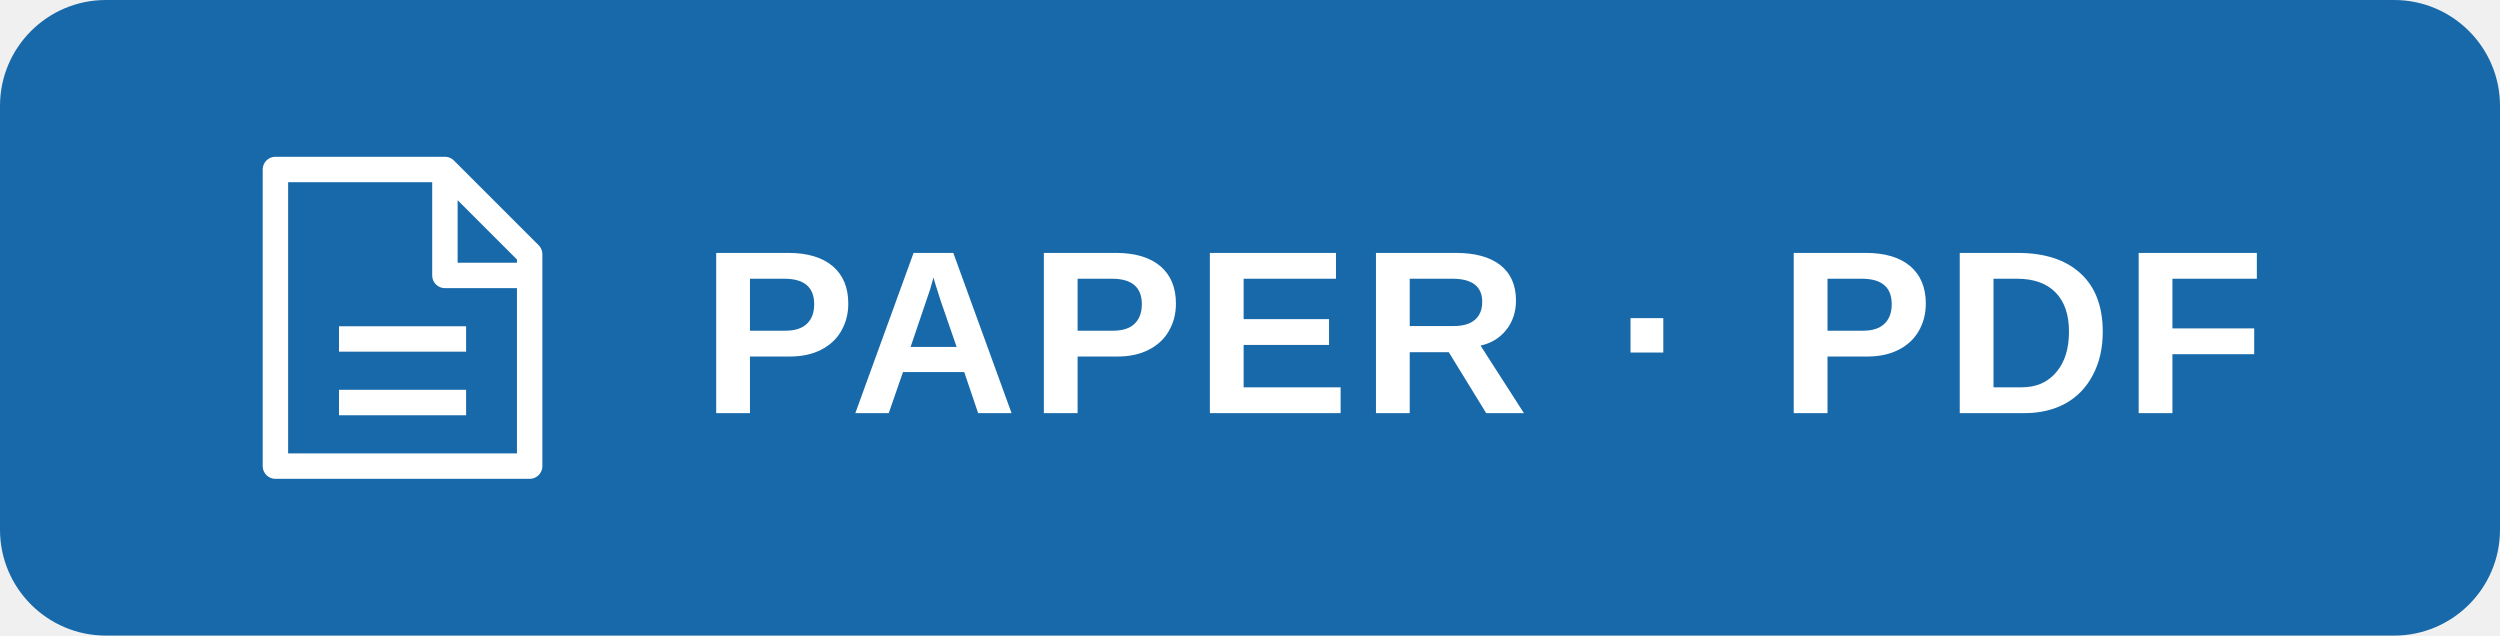
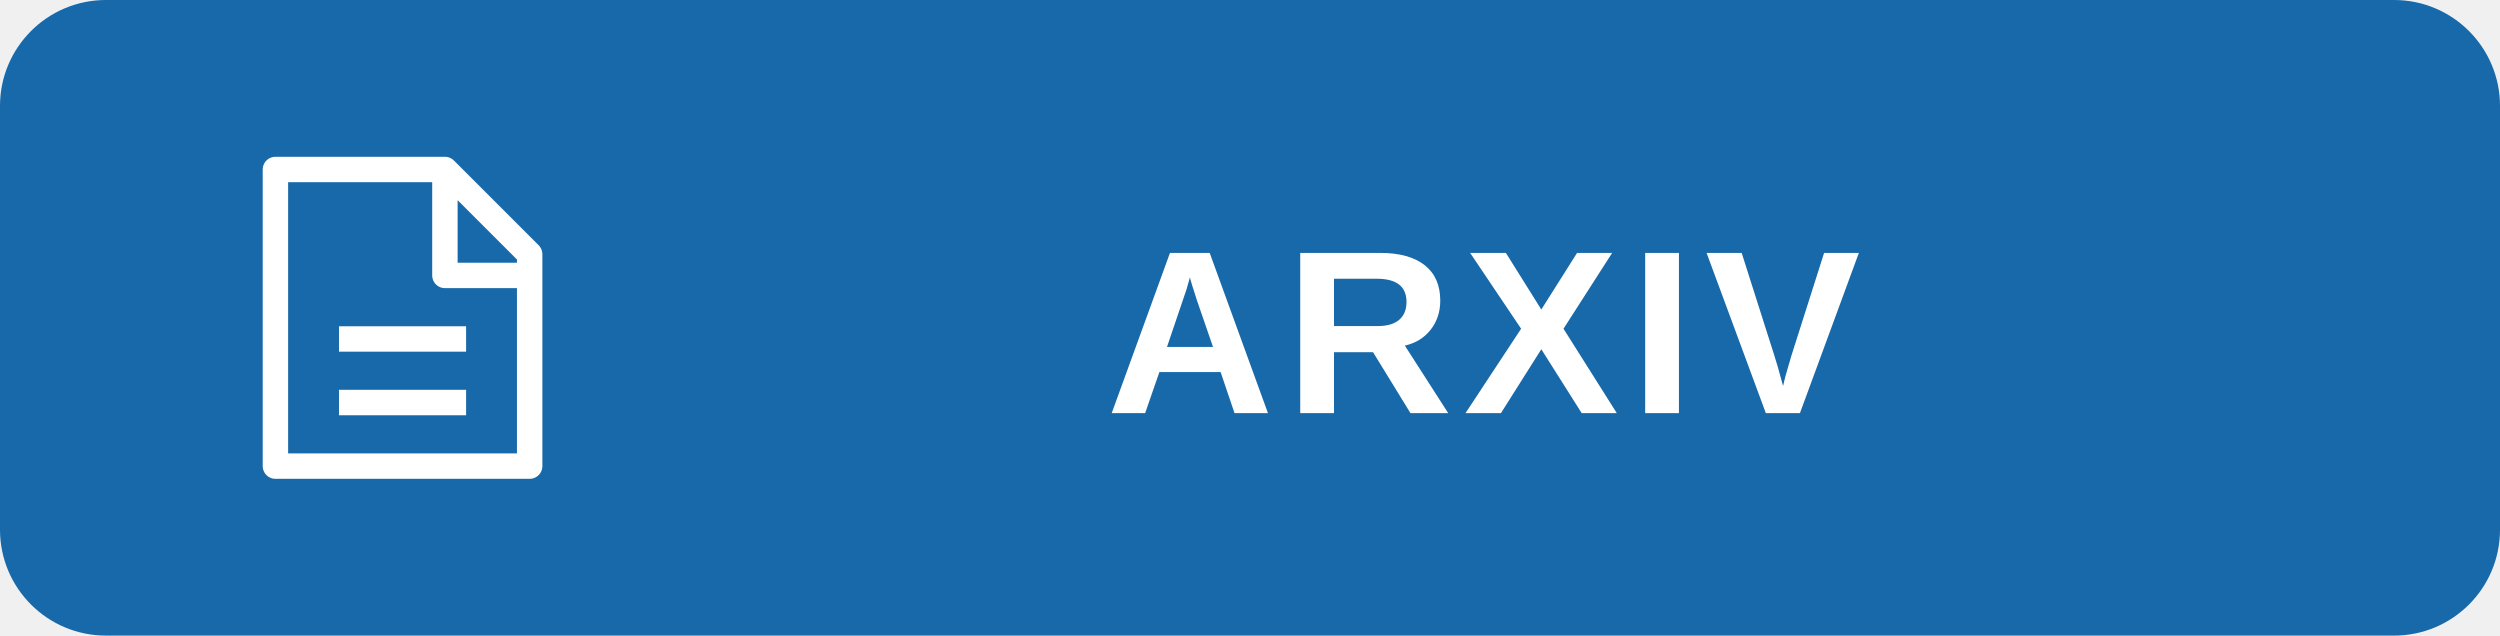
- <svg xmlns="http://www.w3.org/2000/svg" width="118" height="30" role="img" aria-label="Paper PDF">
+ <svg xmlns="http://www.w3.org/2000/svg" width="118" height="30" role="img" aria-label="Paper on arXiv">
  <rect width="118" height="30" rx="5" fill="#1769aa" />
  <path d="M13 8h8l4 4v10H13zM21 8v5h4M16 16h6M16 19h6" fill="none" stroke="#fff" stroke-width="1.2" stroke-linejoin="round" />
-   <text x="70" y="19.5" text-anchor="middle" fill="#fff" font-family="Verdana,Arial,sans-serif" font-size="11" font-weight="bold" letter-spacing=".5">PAPER · PDF</text>
+   <text x="70" y="19.5" text-anchor="middle" fill="#fff" font-family="Verdana,Arial,sans-serif" font-size="11" font-weight="bold" letter-spacing=".5">ARXIV</text>
</svg>
